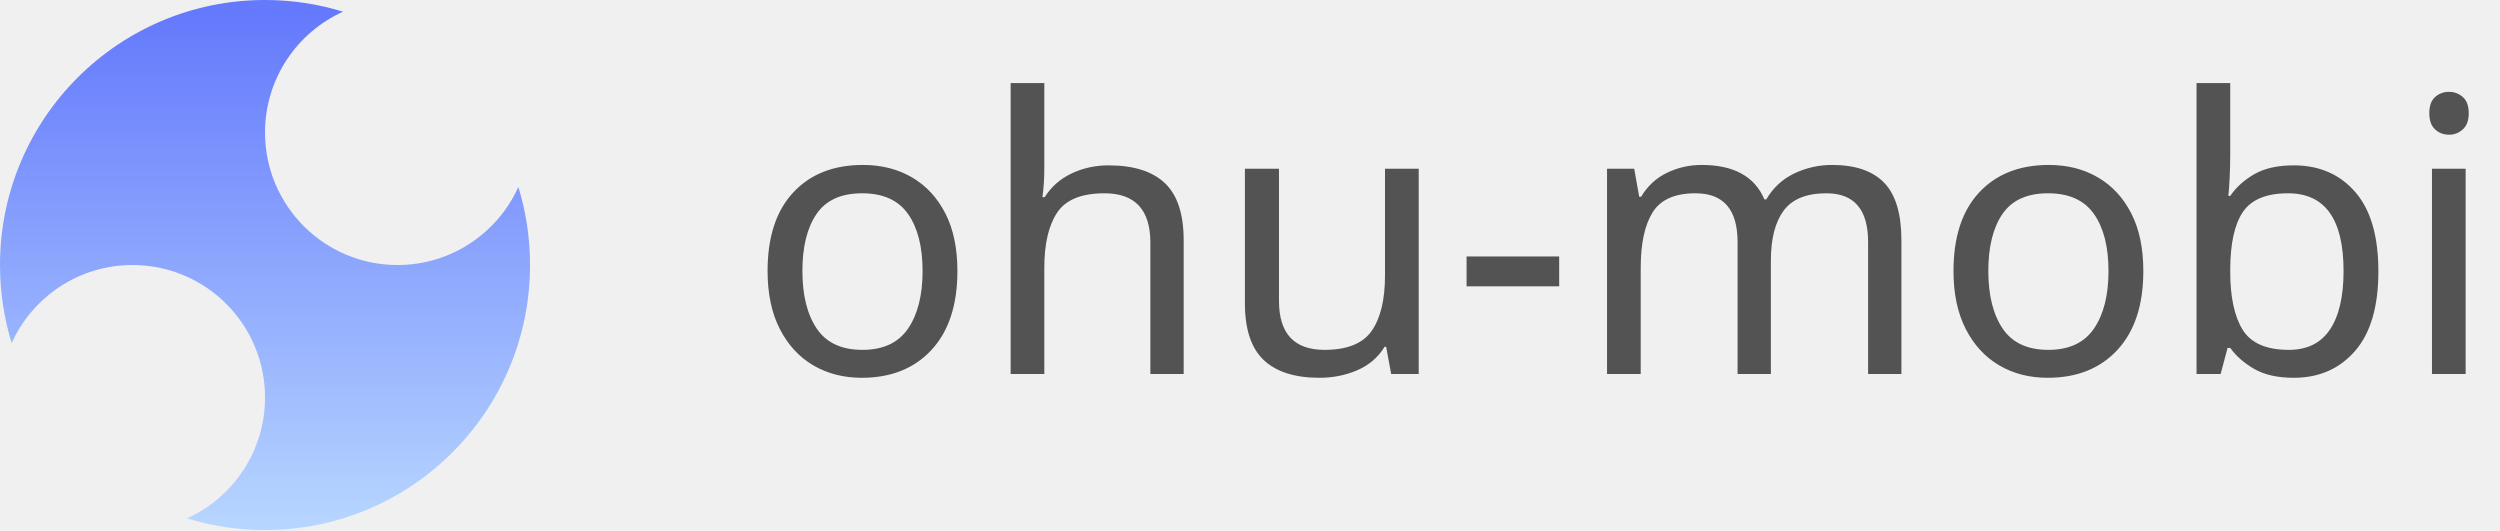
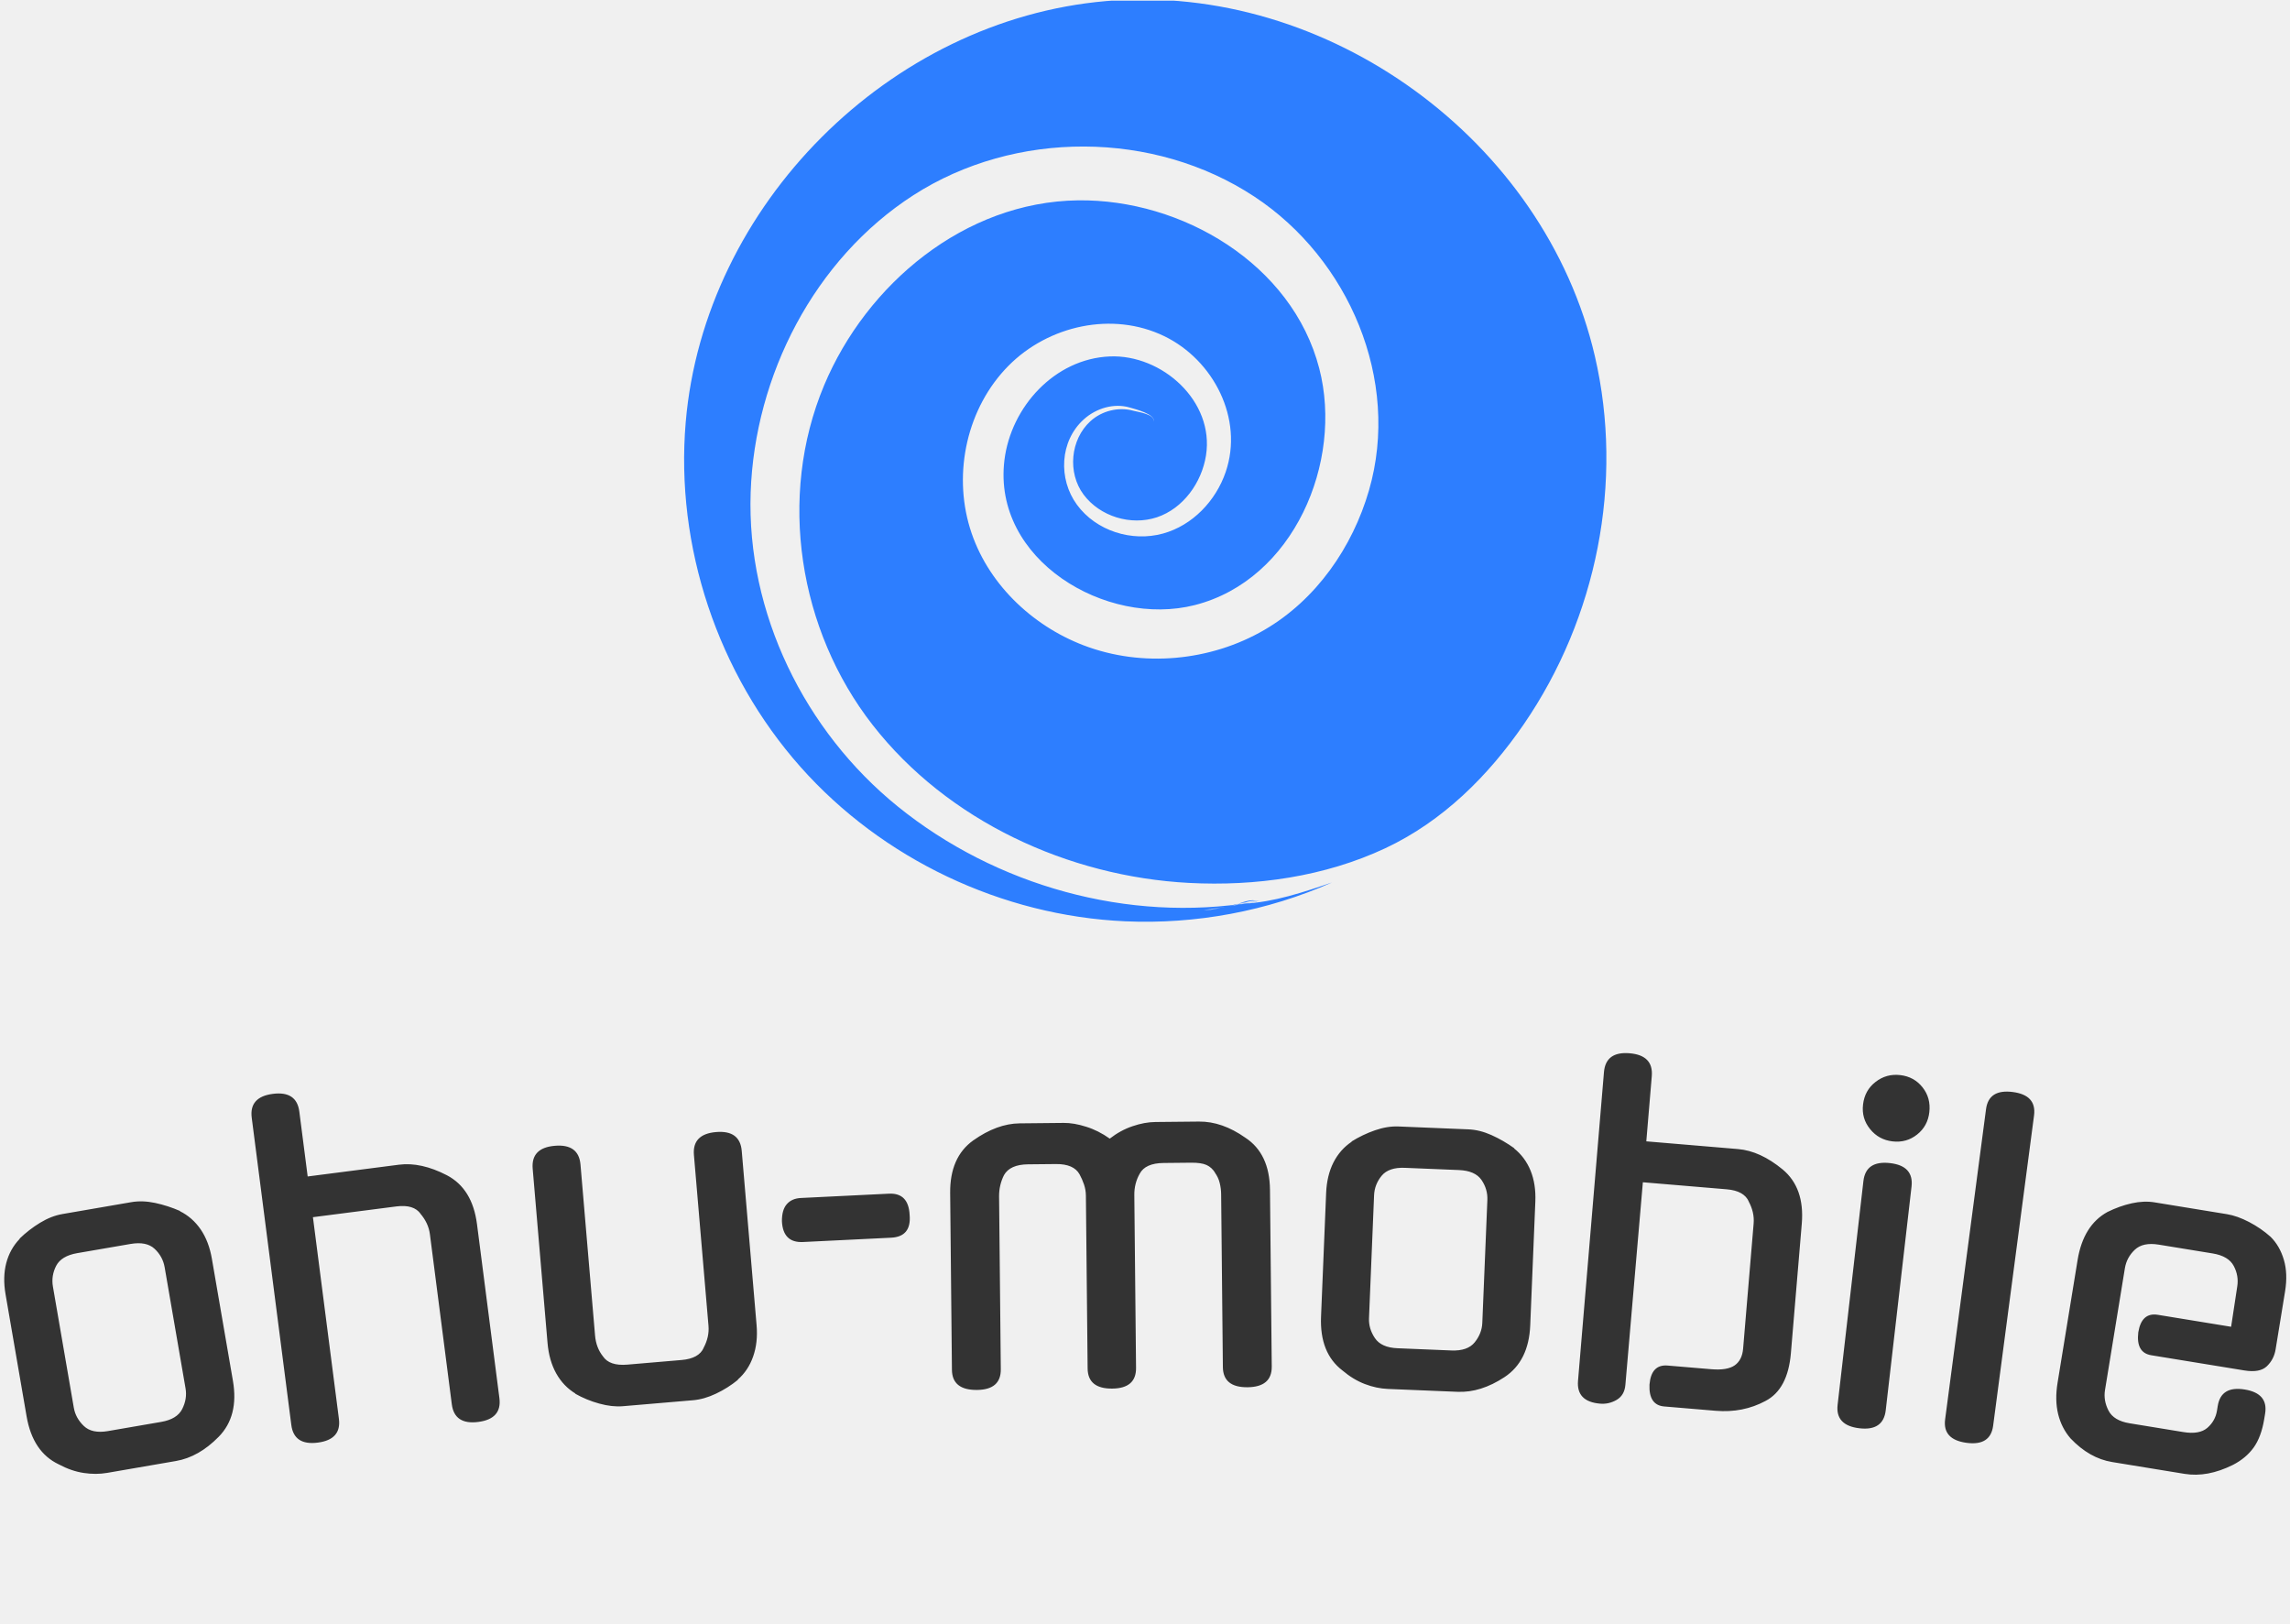
- <svg xmlns="http://www.w3.org/2000/svg" width="849px" height="180px" viewBox="0 0 849 180" version="1.1">
-   <defs>
-     <linearGradient x1="50%" y1="0%" x2="50%" y2="97.973%" id="linearGradient-1">
-       <stop stop-color="#B7D6FF" offset="0%" />
-       <stop stop-color="#6479FC" offset="100%" />
-     </linearGradient>
-   </defs>
-   <g id="页面-1" stroke="none" stroke-width="1" fill="none" fill-rule="evenodd">
-     <g id="ohu" transform="translate(-38, -38)">
-       <g stroke-width="1" fill-rule="evenodd" transform="translate(128, 128) rotate(-180) translate(-128, -128) translate(38, 38)" fill="url(#linearGradient-1)" id="形状结合">
-         <path d="M90,0 C99.224,0 108.123,1.388 116.501,3.965 C100.874,11.023 90,26.741 90,45 C90,69.853 110.147,90 135,90 C153.259,90 168.977,79.126 176.033,63.5 C178.612,71.877 180,80.776 180,90 C180,139.706 139.706,180 90,180 C80.776,180 71.877,178.612 63.499,176.035 C79.126,168.977 90,153.259 90,135 C90,110.147 69.853,90 45,90 C26.741,90 11.023,100.874 3.967,116.5 C1.388,108.123 0,99.224 0,90 C0,40.294 40.294,0 90,0 Z" />
+ <svg xmlns="http://www.w3.org/2000/svg" width="701" height="497" viewBox="0 0 701 497" fill="none">
+   <g clip-path="url(#clip0_1_34)">
+     <g clip-path="url(#clip1_1_34)">
+       <g clip-path="url(#clip2_1_34)">
+         <g clip-path="url(#clip3_1_34)">
+           <g clip-path="url(#clip4_1_34)">
+             <g clip-path="url(#clip5_1_34)">
+               <g clip-path="url(#clip6_1_34)">
+                 <path d="M19.13 371.646L40.202 368.012C42.47 367.62 44.897 367.699 47.473 368.246C50.052 368.795 52.615 369.622 55.161 370.729L55.028 370.754C57.601 372.021 59.736 373.89 61.434 376.358C63.112 378.828 64.252 381.815 64.856 385.318L71.301 422.688C72.544 429.891 71.091 435.607 66.945 439.837C62.876 443.98 58.518 446.453 53.869 447.252L32.8 450.889C30.512 451.284 28.121 451.292 25.626 450.911C23.113 450.536 20.569 449.657 17.993 448.281C12.683 445.772 9.399 440.873 8.143 433.583L1.698 396.211C1.094 392.707 1.168 389.51 1.921 386.621C2.691 383.727 4.078 381.254 6.078 379.198L5.944 379.219C7.884 377.34 9.995 375.705 12.275 374.317C14.557 372.93 16.842 372.038 19.13 371.646ZM33.047 438.09L49.347 435.28C52.601 434.72 54.747 433.4 55.786 431.325C56.828 429.249 57.166 427.157 56.804 425.049L50.403 387.949C50.025 385.751 48.999 383.866 47.329 382.296C45.661 380.743 43.202 380.248 39.951 380.808L23.651 383.618C20.398 384.179 18.249 385.471 17.198 387.492C16.151 389.532 15.817 391.651 16.197 393.849L22.596 430.949C22.96 433.058 23.98 434.916 25.656 436.523C27.332 438.131 29.796 438.653 33.047 438.09ZM95.792 372.612L103.743 434.342C104.287 438.569 102.133 440.996 97.277 441.621C92.421 442.247 89.72 440.446 89.176 436.219L77.057 342.166C76.51 337.922 78.665 335.485 83.52 334.859C88.376 334.233 91.077 336.042 91.627 340.289L94.184 360.147L122.135 356.545C126.632 355.966 131.526 357.046 136.817 359.783C142.016 362.514 145.082 367.503 146.015 374.753L152.875 428.011C153.419 432.239 151.265 434.665 146.409 435.291C141.553 435.917 138.852 434.116 138.305 429.888L131.597 377.818C131.303 375.533 130.318 373.422 128.64 371.477L128.768 371.6C127.361 369.622 124.886 368.863 121.341 369.32L95.792 372.612ZM227.056 352.323L231.602 405.667C231.907 409.227 231.55 412.432 230.538 415.286C229.543 418.137 227.962 420.501 225.791 422.38L225.927 422.369C223.835 424.078 221.588 425.498 219.192 426.629C216.779 427.783 214.423 428.455 212.13 428.651L190.688 430.476C188.465 430.666 186.05 430.397 183.441 429.674C180.851 428.966 178.378 427.949 176.028 426.621L176.161 426.608C173.705 425.125 171.735 423.063 170.256 420.424C168.792 417.783 167.911 414.682 167.609 411.121L163.063 357.778C162.698 353.512 164.956 351.173 169.837 350.757C174.717 350.34 177.337 352.266 177.698 356.529L182.154 408.817C182.366 411.311 183.166 413.436 184.554 415.19C185.889 417.206 188.384 418.058 192.035 417.748L208.65 416.333C212.211 416.028 214.469 414.772 215.427 412.56L215.329 412.707C216.556 410.454 217.073 408.172 216.877 405.857L212.421 353.572C212.056 349.307 214.314 346.967 219.194 346.551C224.075 346.135 226.694 348.061 227.056 352.323ZM272.777 378.893L245.824 380.212C241.73 380.414 239.575 378.295 239.358 373.858C239.336 371.534 239.831 369.793 240.843 368.637C241.858 367.462 243.297 366.828 245.163 366.736L272.116 365.416C276.12 365.221 278.231 367.394 278.454 371.943C278.835 376.371 276.942 378.689 272.777 378.893ZM332.937 418.904L332.407 365.996C332.396 364.834 332.203 363.703 331.83 362.601C331.457 361.499 331 360.46 330.464 359.486C329.284 357.359 326.868 356.311 323.226 356.347L314.684 356.431C311.019 356.467 308.574 357.563 307.344 359.715C306.313 361.774 305.81 363.956 305.832 366.26L306.359 419.168C306.4 423.338 303.974 425.449 299.077 425.498C293.998 425.55 291.438 423.487 291.398 419.317L290.859 365.212C290.785 357.903 293.136 352.538 297.907 349.119C302.769 345.678 307.513 343.937 312.137 343.89L325.628 343.754C327.676 343.733 329.947 344.119 332.442 344.911C334.953 345.683 337.377 346.902 339.713 348.564C341.909 346.856 344.226 345.591 346.669 344.769C349.109 343.929 351.444 343.496 353.674 343.474L367.031 343.341C371.745 343.295 376.479 344.943 381.226 348.287C386.174 351.537 388.685 356.853 388.758 364.236L389.3 418.341C389.341 422.511 386.868 424.622 381.881 424.671C376.895 424.72 374.379 422.661 374.338 418.49L373.807 365.582C373.797 364.421 373.65 363.273 373.367 362.13C373.084 360.971 372.583 359.908 371.865 358.937L372.004 359.07C371.286 357.916 370.388 357.1 369.311 356.622C368.236 356.143 366.675 355.914 364.626 355.933L356.193 356.018C352.458 356.056 350.021 357.149 348.881 359.301C347.757 361.271 347.208 363.452 347.232 365.846L347.76 418.754C347.801 422.924 345.374 425.035 340.478 425.084C335.491 425.133 332.975 423.074 332.937 418.904ZM428.16 344.845L449.525 345.727C451.827 345.822 454.18 346.409 456.585 347.487C458.989 348.567 461.321 349.913 463.579 351.532L463.442 351.526C465.692 353.308 467.387 355.582 468.527 358.352C469.648 361.121 470.135 364.282 469.988 367.832L468.423 405.721C468.122 413.022 465.499 418.305 460.556 421.57C455.706 424.763 450.924 426.265 446.212 426.072L424.849 425.19C422.529 425.095 420.192 424.6 417.831 423.702C415.453 422.805 413.152 421.412 410.926 419.524C406.264 415.955 404.085 410.476 404.387 403.082L405.948 365.193C406.095 361.641 406.84 358.531 408.184 355.865C409.547 353.199 411.422 351.072 413.813 349.481L413.677 349.475C415.967 348.044 418.375 346.891 420.896 346.015C423.418 345.139 425.839 344.747 428.16 344.845ZM427.787 412.731L444.31 413.414C447.607 413.55 449.985 412.712 451.44 410.903C452.896 409.094 453.666 407.119 453.753 404.981L455.303 367.364C455.396 365.136 454.789 363.077 453.489 361.189C452.186 359.32 449.887 358.319 446.587 358.183L430.061 357.503C426.764 357.367 424.389 358.178 422.937 359.932C421.484 361.706 420.711 363.705 420.622 365.933L419.071 403.553C418.984 405.691 419.588 407.72 420.888 409.644C422.189 411.567 424.487 412.595 427.787 412.731ZM502.904 361.921L497.553 423.931C497.373 426.064 496.481 427.598 494.873 428.539C493.285 429.461 491.606 429.848 489.835 429.698C484.955 429.287 482.694 426.959 483.051 422.712L490.994 328.216C491.353 323.95 493.973 322.024 498.85 322.432C503.731 322.843 505.991 325.18 505.632 329.445L503.956 349.396L532.039 351.758C536.557 352.138 541.114 354.222 545.708 358.012C550.216 361.777 552.161 367.299 551.551 374.581L548.216 414.241C547.596 421.613 545.004 426.493 540.433 428.874C535.839 431.344 530.752 432.345 525.167 431.877L509.443 430.555C506.263 430.288 504.756 428.058 504.93 423.868C505.281 419.693 507.137 417.748 510.496 418.03L523.807 419.151C527.096 419.429 529.503 419.029 531.032 417.957C532.542 416.883 533.393 415.188 533.589 412.875L536.813 374.546C537.006 372.25 536.486 369.978 535.257 367.726L535.352 367.87C534.392 365.642 532.134 364.377 528.573 364.078L502.904 361.921ZM585.145 363.248L577.248 431.727C576.758 435.96 574.084 437.796 569.217 437.236C564.264 436.665 562.03 434.263 562.52 430.03L570.417 361.551C570.907 357.318 573.627 355.487 578.581 356.056C583.445 356.616 585.632 359.016 585.145 363.248ZM590.591 340.49C590.265 343.319 589.016 345.593 586.848 347.315C584.677 349.037 582.177 349.734 579.348 349.41C576.519 349.084 574.226 347.832 572.471 345.659C570.695 343.482 569.971 340.98 570.297 338.151C570.635 335.232 571.913 332.914 574.138 331.2C576.345 329.484 578.861 328.787 581.69 329.114C584.519 329.44 586.793 330.689 588.515 332.859C590.237 335.03 590.928 337.574 590.591 340.49ZM622.647 341.488L610.129 436.45C609.584 440.585 606.883 442.334 602.027 441.692C597.082 441.039 594.884 438.645 595.428 434.51L607.949 339.549C608.496 335.395 611.244 333.646 616.187 334.299C621.042 334.938 623.194 337.334 622.647 341.488ZM650.455 388.254L644.367 425.547C644.021 427.658 644.38 429.747 645.438 431.812C646.497 433.876 648.657 435.177 651.913 435.707L668.371 438.395C671.627 438.928 674.07 438.498 675.691 437.111C677.318 435.705 678.303 433.944 678.648 431.831L678.885 430.381C679.56 426.246 682.313 424.573 687.147 425.365C691.978 426.153 694.059 428.615 693.382 432.75L693.123 434.333C692.522 438.02 691.437 440.957 689.867 443.145C688.3 445.315 686.184 447.081 683.515 448.447C678.314 451.034 673.387 451.948 668.735 451.189L646.586 447.573C641.932 446.814 637.677 444.401 633.82 440.335C631.995 438.234 630.727 435.751 630.02 432.878C629.329 430.027 629.269 426.839 629.846 423.313L635.977 385.754C637.141 378.629 640.194 373.716 645.136 371.012C647.596 369.796 650.063 368.912 652.544 368.363C655.022 367.813 657.362 367.715 659.565 368.077L681.714 371.692C683.809 372.035 686.067 372.835 688.488 374.094C690.893 375.351 693.08 376.855 695.055 378.613C696.921 380.46 698.276 382.805 699.116 385.642C699.957 388.479 700.082 391.709 699.492 395.324L696.592 413.096C696.262 415.117 695.376 416.831 693.934 418.229C692.495 419.611 690.193 420.044 687.024 419.527L658.54 414.878C655.389 414.363 654.062 412.024 654.557 407.859C655.229 403.743 657.228 401.956 660.558 402.5L682.976 406.159L684.845 393.868C685.204 391.668 684.851 389.559 683.784 387.549C682.718 385.52 680.558 384.238 677.299 383.705L660.841 381.02C657.585 380.487 655.128 381.015 653.472 382.601C651.82 384.168 650.814 386.053 650.455 388.254Z" fill="#333333" />
+               </g>
+             </g>
+           </g>
+         </g>
+         <g clip-path="url(#clip7_1_34)">
+           <g clip-path="url(#clip8_1_34)">
+             <path d="M383.585 276.172C345.39 282.546 304.852 271.178 274.836 246.895C246.303 223.813 228.515 187.635 229.789 150.735C231.024 115.003 249.251 79.307 279.614 59.753C310.649 39.767 353.169 39.862 384.013 60.209C412.872 79.246 428.823 116.33 419.076 150.073C414.037 167.525 402.895 183.607 387.039 192.834C370.536 202.439 349.662 204.4 331.775 197.58C315.693 191.447 301.982 178.298 296.91 161.643C291.707 144.563 296.05 124.778 308.685 111.998C320.902 99.639 340.531 95.212 356.408 102.913C371.481 110.222 380.772 128.211 375.19 144.517C372.182 153.304 365.072 160.836 355.997 163.335C346.477 165.957 335.562 162.552 329.669 154.511C323.904 146.647 324.378 135.035 331.782 128.36C335.512 124.998 340.98 123.303 345.882 124.768C347.333 125.2 353.785 126.771 353.166 129.047C353.474 126.739 348.42 126.145 346.954 125.741C342.389 124.481 337.282 125.755 333.792 128.941C327.637 134.554 326.731 144.722 331.679 151.379C336.694 158.125 346.197 161.009 354.146 158.355C362.24 155.647 367.86 147.691 369.17 139.441C371.81 122.797 355.679 108.441 339.713 109.114C322.817 109.825 309.46 124.591 307.467 140.864C303.73 171.376 338.612 192.14 365.744 185.232C395.99 177.527 411.258 141.445 403.847 112.802C395.565 80.79 361.762 60.903 329.959 61.331C295.328 61.795 265.262 86.919 252.256 117.997C237.964 152.147 244.491 192.922 267.124 221.923C290.076 251.33 327.043 268.332 363.928 270.282C384.335 271.362 405.511 268.382 424.109 259.644C441.646 251.404 455.633 237.495 466.495 221.654C488.802 189.114 497.151 147.55 488.208 109.022C472.848 42.885 406.335 -5.482 338.68 0.322C272.242 6.02 215.579 62.832 209.906 129.245C206.657 167.256 219.734 206.258 245.043 234.774C270.093 263.002 306.71 280.341 344.392 282.033C366.045 283.006 387.935 278.932 407.754 270.144C399.006 273.131 390.083 276.143 380.779 276.649C382.569 276.55 384.254 275.779 386.059 275.793C379.724 275.743 373.796 278.539 367.507 278.872C371.166 278.677 374.95 277.913 378.46 276.869C379.653 276.511 383.621 274.823 384.672 276.012C383.939 275.181 379.865 276.657 378.963 276.872C375.686 277.655 372.051 278.472 368.692 278.677C370.2 278.585 384.746 276.161 384.725 276.005C384.753 276.235 370.49 278.154 368.398 278.727C370.925 278.033 373.725 277.86 376.309 277.428C377.342 277.258 383.967 275.336 384.711 276.005C384.597 275.903 383.716 276.15 383.585 276.172C392.398 274.791 345.73 282.489 383.585 276.172Z" fill="#2D7EFF" />
+           </g>
+         </g>
      </g>
-       <text id="ohu-mobile" font-family="GillSansMT, Gill Sans MT" font-size="130" font-weight="normal" fill="#535353">
-         <tspan x="291.51" y="165">ohu-mobile</tspan>
-       </text>
    </g>
  </g>
+   <defs>
+     <clipPath id="clip0_1_34">
+       <rect width="700" height="496.3" fill="white" transform="translate(0.576233 0.209808)" />
+     </clipPath>
+     <clipPath id="clip1_1_34">
+       <rect width="698.564" height="497.018" fill="white" transform="translate(1.29456 -0.149994)" />
+     </clipPath>
+     <clipPath id="clip2_1_34">
+       <rect width="698.564" height="497.018" fill="white" transform="translate(1.29456 -0.149994)" />
+     </clipPath>
+     <clipPath id="clip3_1_34">
+       <rect width="698.564" height="174.489" fill="white" transform="translate(1.29456 322.379)" />
+     </clipPath>
+     <clipPath id="clip4_1_34">
+       <rect width="698.564" height="174.489" fill="white" transform="translate(1.29456 322.379)" />
+     </clipPath>
+     <clipPath id="clip5_1_34">
+       <rect width="698.564" height="129.069" fill="white" transform="translate(1.29456 322.379)" />
+     </clipPath>
+     <clipPath id="clip6_1_34">
+       <rect width="698.564" height="129.069" fill="white" transform="translate(1.29456 322.379)" />
+     </clipPath>
+     <clipPath id="clip7_1_34">
+       <rect width="282.32" height="282.324" fill="white" transform="translate(209.417 -0.149994)" />
+     </clipPath>
+     <clipPath id="clip8_1_34">
+       <rect width="282.32" height="282.324" fill="white" transform="translate(209.417 -0.149994)" />
+     </clipPath>
+   </defs>
</svg>
